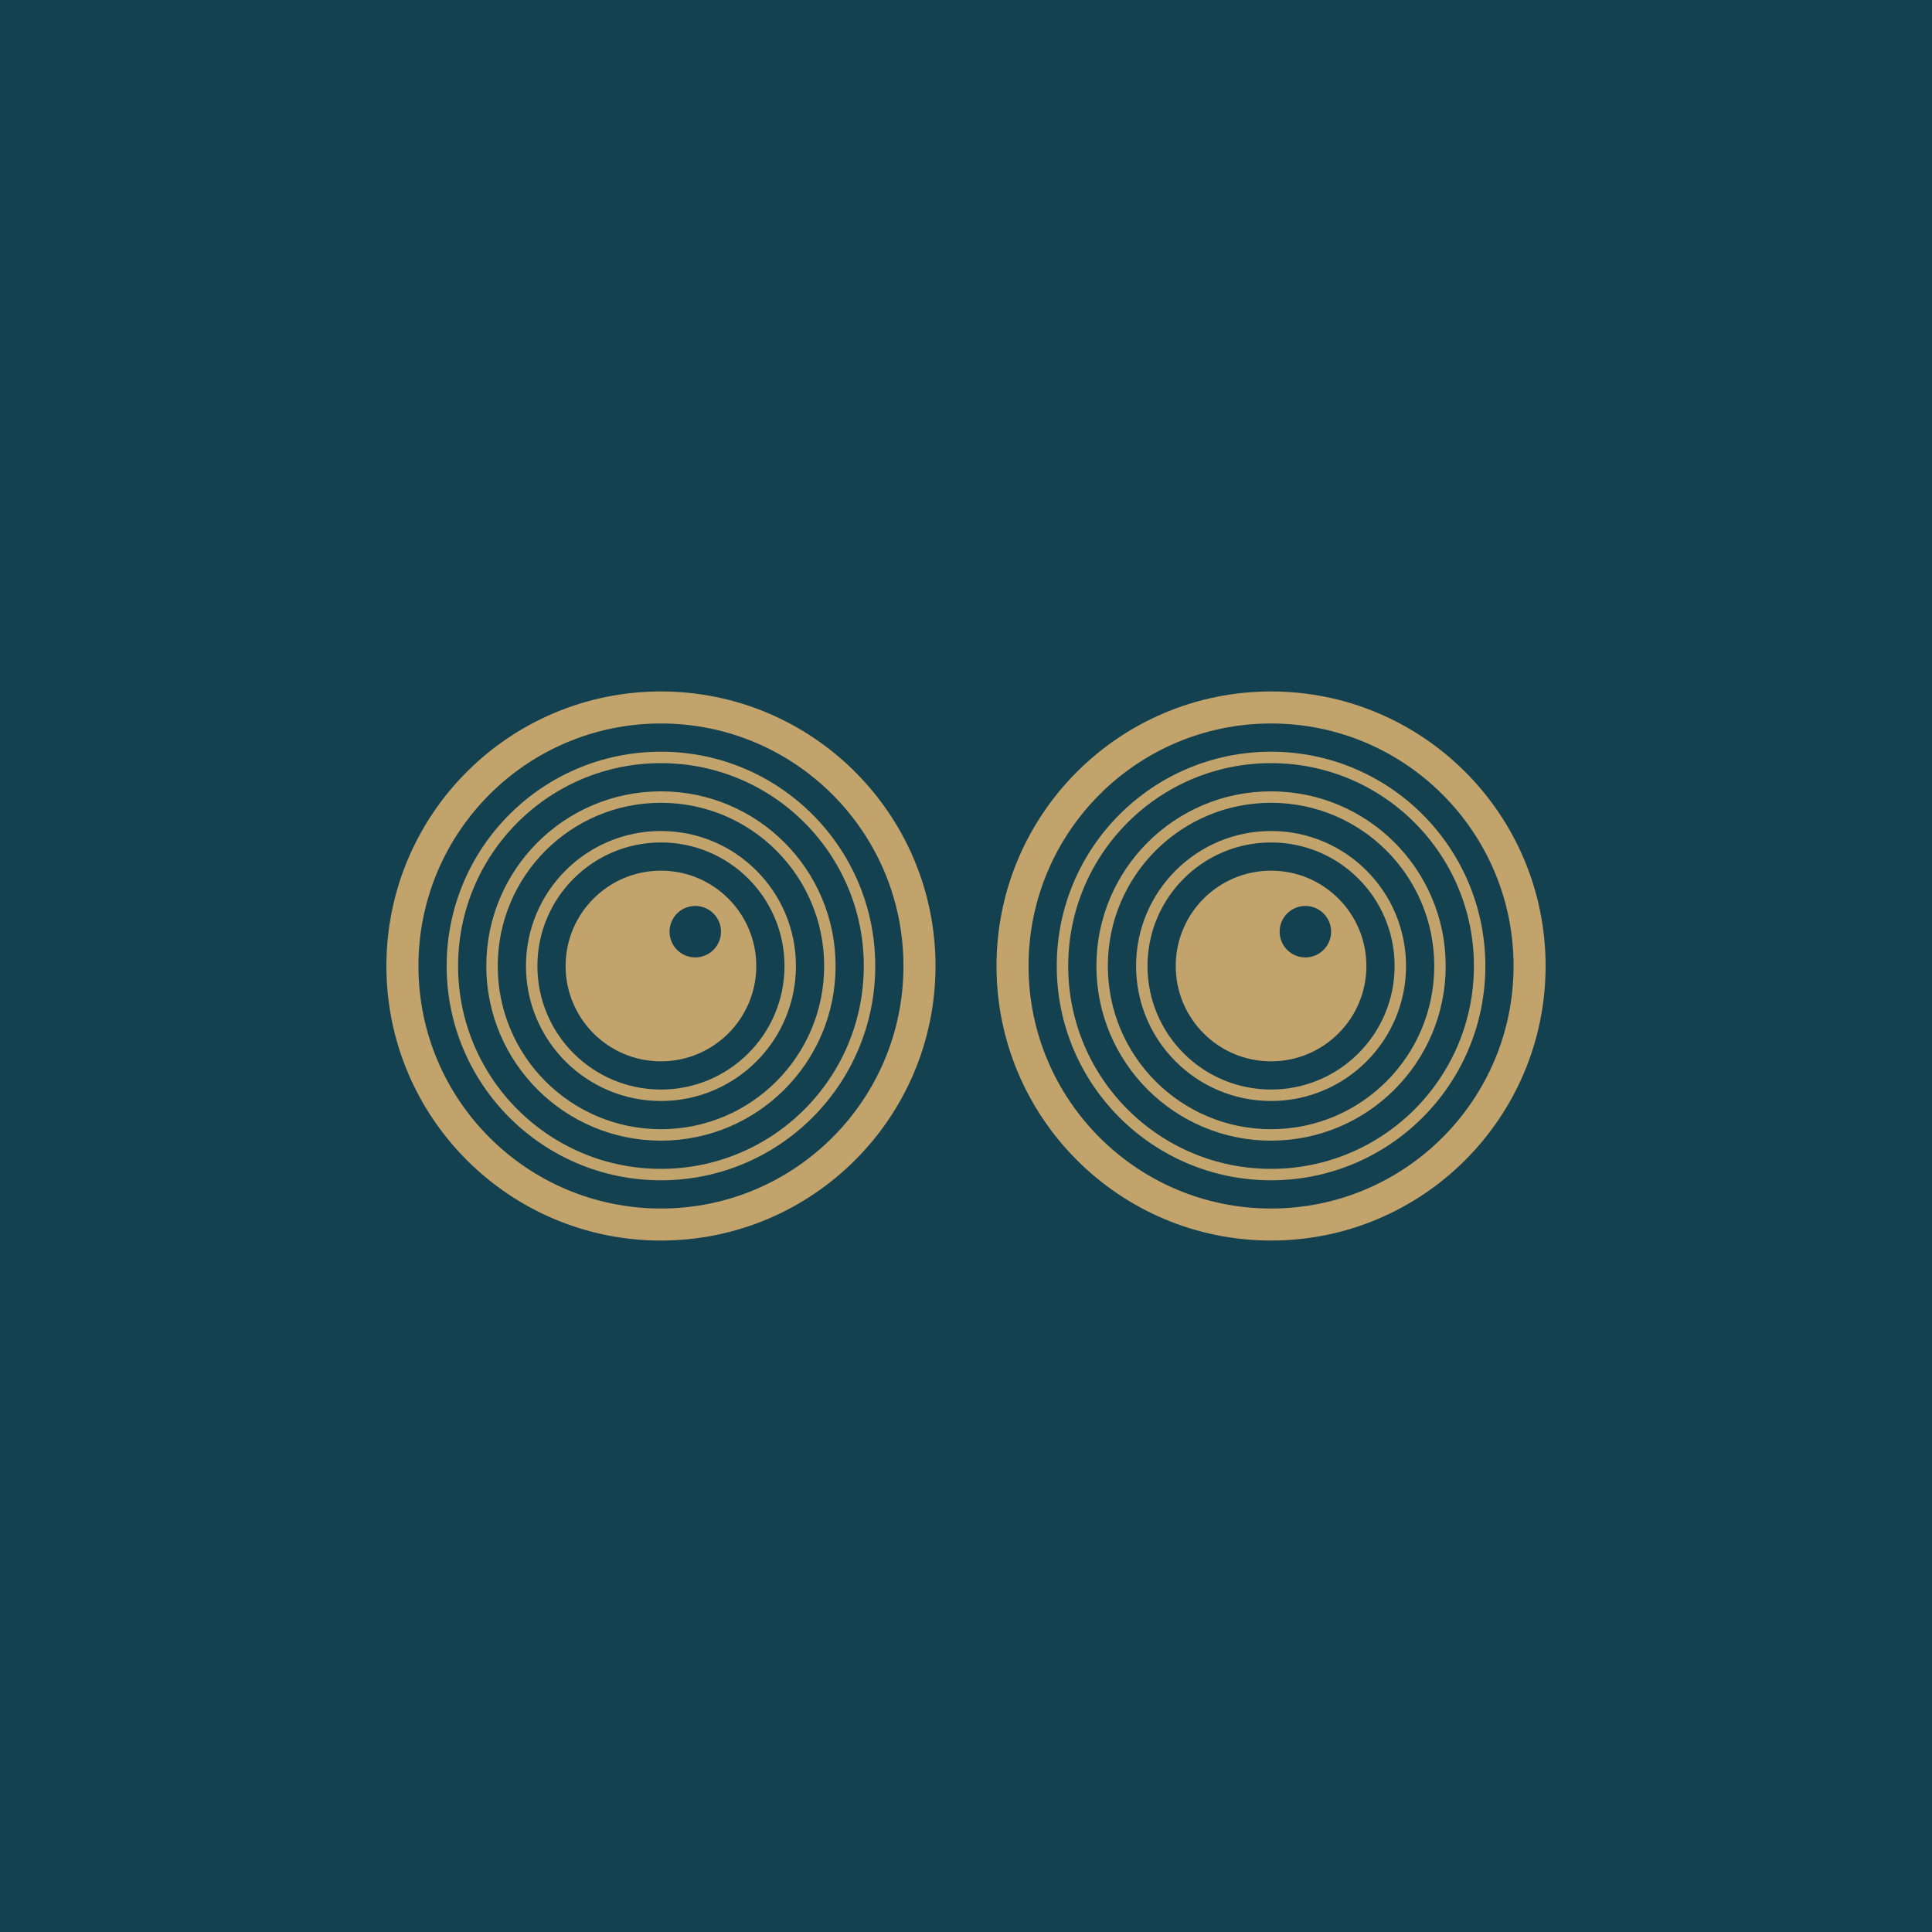
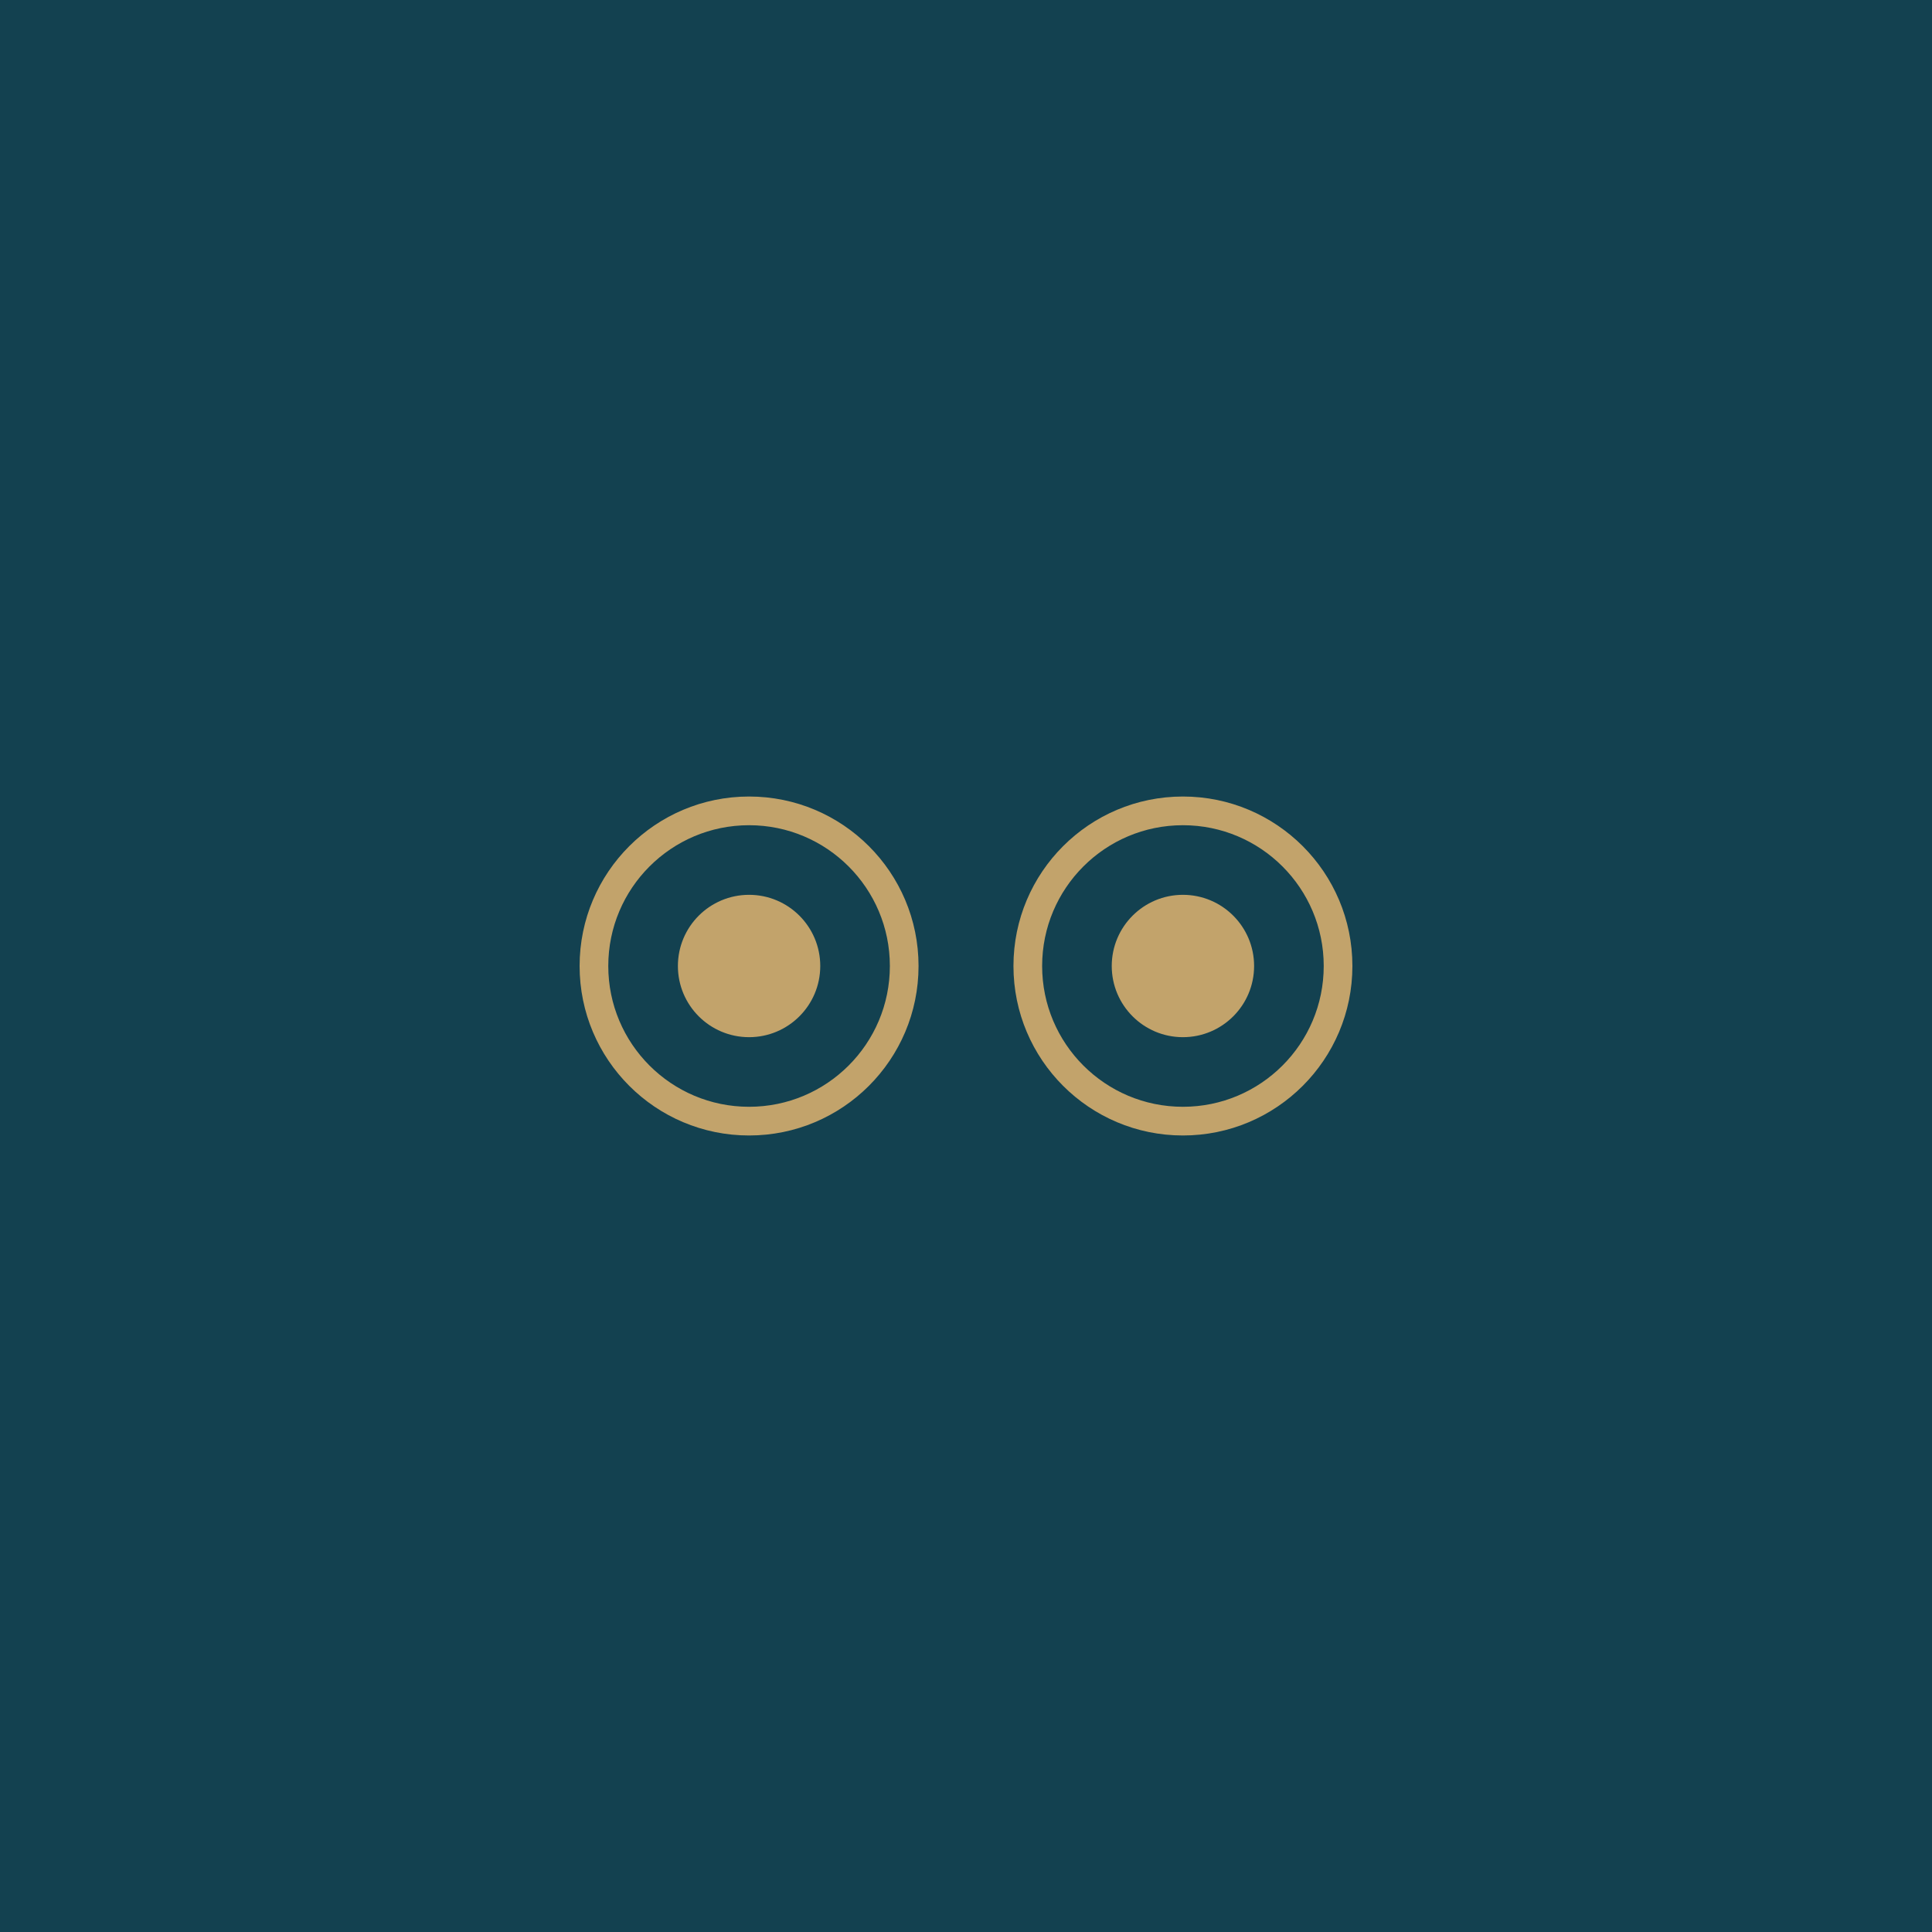
<svg xmlns="http://www.w3.org/2000/svg" viewBox="0.00 0.00 1080.00 1080.00">
  <path fill="#134150" d="M0 0H1080V1080H0Z" />
-   <path fill="#C2A36B" d="M522.95 540C522.95 624.76 454.23 693.47 369.47 693.47C284.71 693.47 216 624.76 216 540C216 455.24 284.71 386.53 369.47 386.53C454.23 386.53 522.95 455.24 522.95 540ZM864 540C864 624.76 795.29 693.47 710.53 693.47C625.77 693.47 557.05 624.76 557.05 540C557.05 455.24 625.77 386.53 710.53 386.53C795.29 386.53 864 455.24 864 540ZM846.09 540C846.09 465.13 785.4 404.43 710.53 404.43C635.65 404.43 574.96 465.13 574.96 540C574.96 614.87 635.65 675.57 710.53 675.57C785.4 675.57 846.09 614.87 846.09 540ZM505.04 540C505.04 465.13 444.35 404.43 369.47 404.43C294.6 404.43 233.91 465.13 233.91 540C233.91 614.87 294.6 675.57 369.47 675.57C444.35 675.57 505.04 614.87 505.04 540ZM830.32 540C830.32 606.16 776.69 659.79 710.53 659.79C644.37 659.79 590.73 606.16 590.73 540C590.73 473.84 644.37 420.21 710.53 420.21C776.69 420.21 830.32 473.84 830.32 540ZM489.27 540C489.27 606.16 435.63 659.79 369.47 659.79C303.31 659.79 249.68 606.16 249.68 540C249.68 473.84 303.31 420.21 369.47 420.21C435.63 420.21 489.27 473.84 489.27 540ZM823.93 540C823.93 477.37 773.16 426.6 710.53 426.6C647.9 426.6 597.13 477.37 597.13 540C597.13 602.63 647.9 653.4 710.53 653.4C773.16 653.4 823.93 602.63 823.93 540ZM482.87 540C482.87 477.37 432.1 426.6 369.47 426.6C306.84 426.6 256.07 477.37 256.07 540C256.07 602.63 306.84 653.4 369.47 653.4C432.1 653.4 482.87 602.63 482.87 540ZM467.1 540C467.1 593.92 423.39 637.63 369.47 637.63C315.56 637.63 271.85 593.92 271.85 540C271.85 486.08 315.56 442.37 369.47 442.37C423.39 442.37 467.1 486.08 467.1 540ZM808.15 540C808.15 593.92 764.44 637.63 710.53 637.63C656.61 637.63 612.9 593.92 612.9 540C612.9 486.08 656.61 442.37 710.53 442.37C764.44 442.37 808.15 486.08 808.15 540ZM460.71 540C460.71 489.61 419.86 448.77 369.47 448.77C319.09 448.77 278.24 489.61 278.24 540C278.24 590.39 319.09 631.23 369.47 631.23C419.86 631.23 460.71 590.39 460.71 540ZM801.76 540C801.76 489.61 760.91 448.77 710.53 448.77C660.14 448.77 619.29 489.61 619.29 540C619.29 590.39 660.14 631.23 710.53 631.23C760.91 631.23 801.76 590.39 801.76 540ZM444.93 540C444.93 581.67 411.15 615.46 369.47 615.46C327.8 615.46 294.02 581.67 294.02 540C294.02 498.33 327.8 464.54 369.47 464.54C411.15 464.54 444.93 498.33 444.93 540ZM785.98 540C785.98 581.67 752.2 615.46 710.53 615.46C668.85 615.46 635.07 581.67 635.07 540C635.07 498.33 668.85 464.54 710.53 464.54C752.2 464.54 785.98 498.33 785.98 540ZM438.54 540C438.54 501.86 407.62 470.94 369.47 470.94C331.33 470.94 300.41 501.86 300.41 540C300.41 578.14 331.33 609.06 369.47 609.06C407.62 609.06 438.54 578.14 438.54 540ZM779.59 540C779.59 501.86 748.67 470.94 710.53 470.94C672.38 470.94 641.46 501.86 641.46 540C641.46 578.14 672.38 609.06 710.53 609.06C748.67 609.06 779.59 578.14 779.59 540ZM422.76 540C422.76 569.43 398.9 593.29 369.47 593.29C340.04 593.29 316.18 569.43 316.18 540C316.18 510.57 340.04 486.71 369.47 486.71C398.9 486.71 422.76 510.57 422.76 540ZM763.82 540C763.82 569.43 739.96 593.29 710.53 593.29C681.1 593.29 657.24 569.43 657.24 540C657.24 510.57 681.1 486.71 710.53 486.71C739.96 486.71 763.82 510.57 763.82 540ZM403.05 520.82C403.05 512.87 396.6 506.43 388.66 506.43C380.71 506.43 374.27 512.87 374.27 520.82C374.27 528.76 380.71 535.2 388.66 535.2C396.6 535.2 403.05 528.76 403.05 520.82ZM744.1 520.82C744.1 512.87 737.66 506.43 729.71 506.43C721.76 506.43 715.32 512.87 715.32 520.82C715.32 528.76 721.76 535.2 729.71 535.2C737.66 535.2 744.1 528.76 744.1 520.82Z" />
+   <path fill="#C2A36B" d="M513.47 540C513.47 592.32 471.06 634.74 418.74 634.74C366.42 634.74 324 592.32 324 540C324 487.68 366.42 445.26 418.74 445.26C471.06 445.26 513.47 487.68 513.47 540ZM756 540C756 592.32 713.58 634.74 661.26 634.74C608.94 634.74 566.53 592.32 566.53 540C566.53 487.68 608.94 445.26 661.26 445.26C713.58 445.26 756 487.68 756 540ZM739.97 540C739.97 496.53 704.73 461.3 661.26 461.3C617.8 461.3 582.56 496.53 582.56 540C582.56 583.47 617.8 618.7 661.26 618.7C704.73 618.7 739.97 583.47 739.97 540ZM497.44 540C497.44 496.53 462.2 461.3 418.74 461.3C375.27 461.3 340.03 496.53 340.03 540C340.03 583.47 375.27 618.7 418.74 618.7C462.2 618.7 497.44 583.47 497.44 540ZM701.05 540C701.05 561.98 683.24 579.79 661.26 579.79C639.29 579.79 621.47 561.98 621.47 540C621.47 518.02 639.29 500.21 661.26 500.21C683.24 500.21 701.05 518.02 701.05 540ZM458.53 540C458.53 561.98 440.71 579.79 418.74 579.79C396.76 579.79 378.95 561.98 378.95 540C378.95 518.02 396.76 500.21 418.74 500.21C440.71 500.21 458.53 518.02 458.53 540Z" />
</svg>
